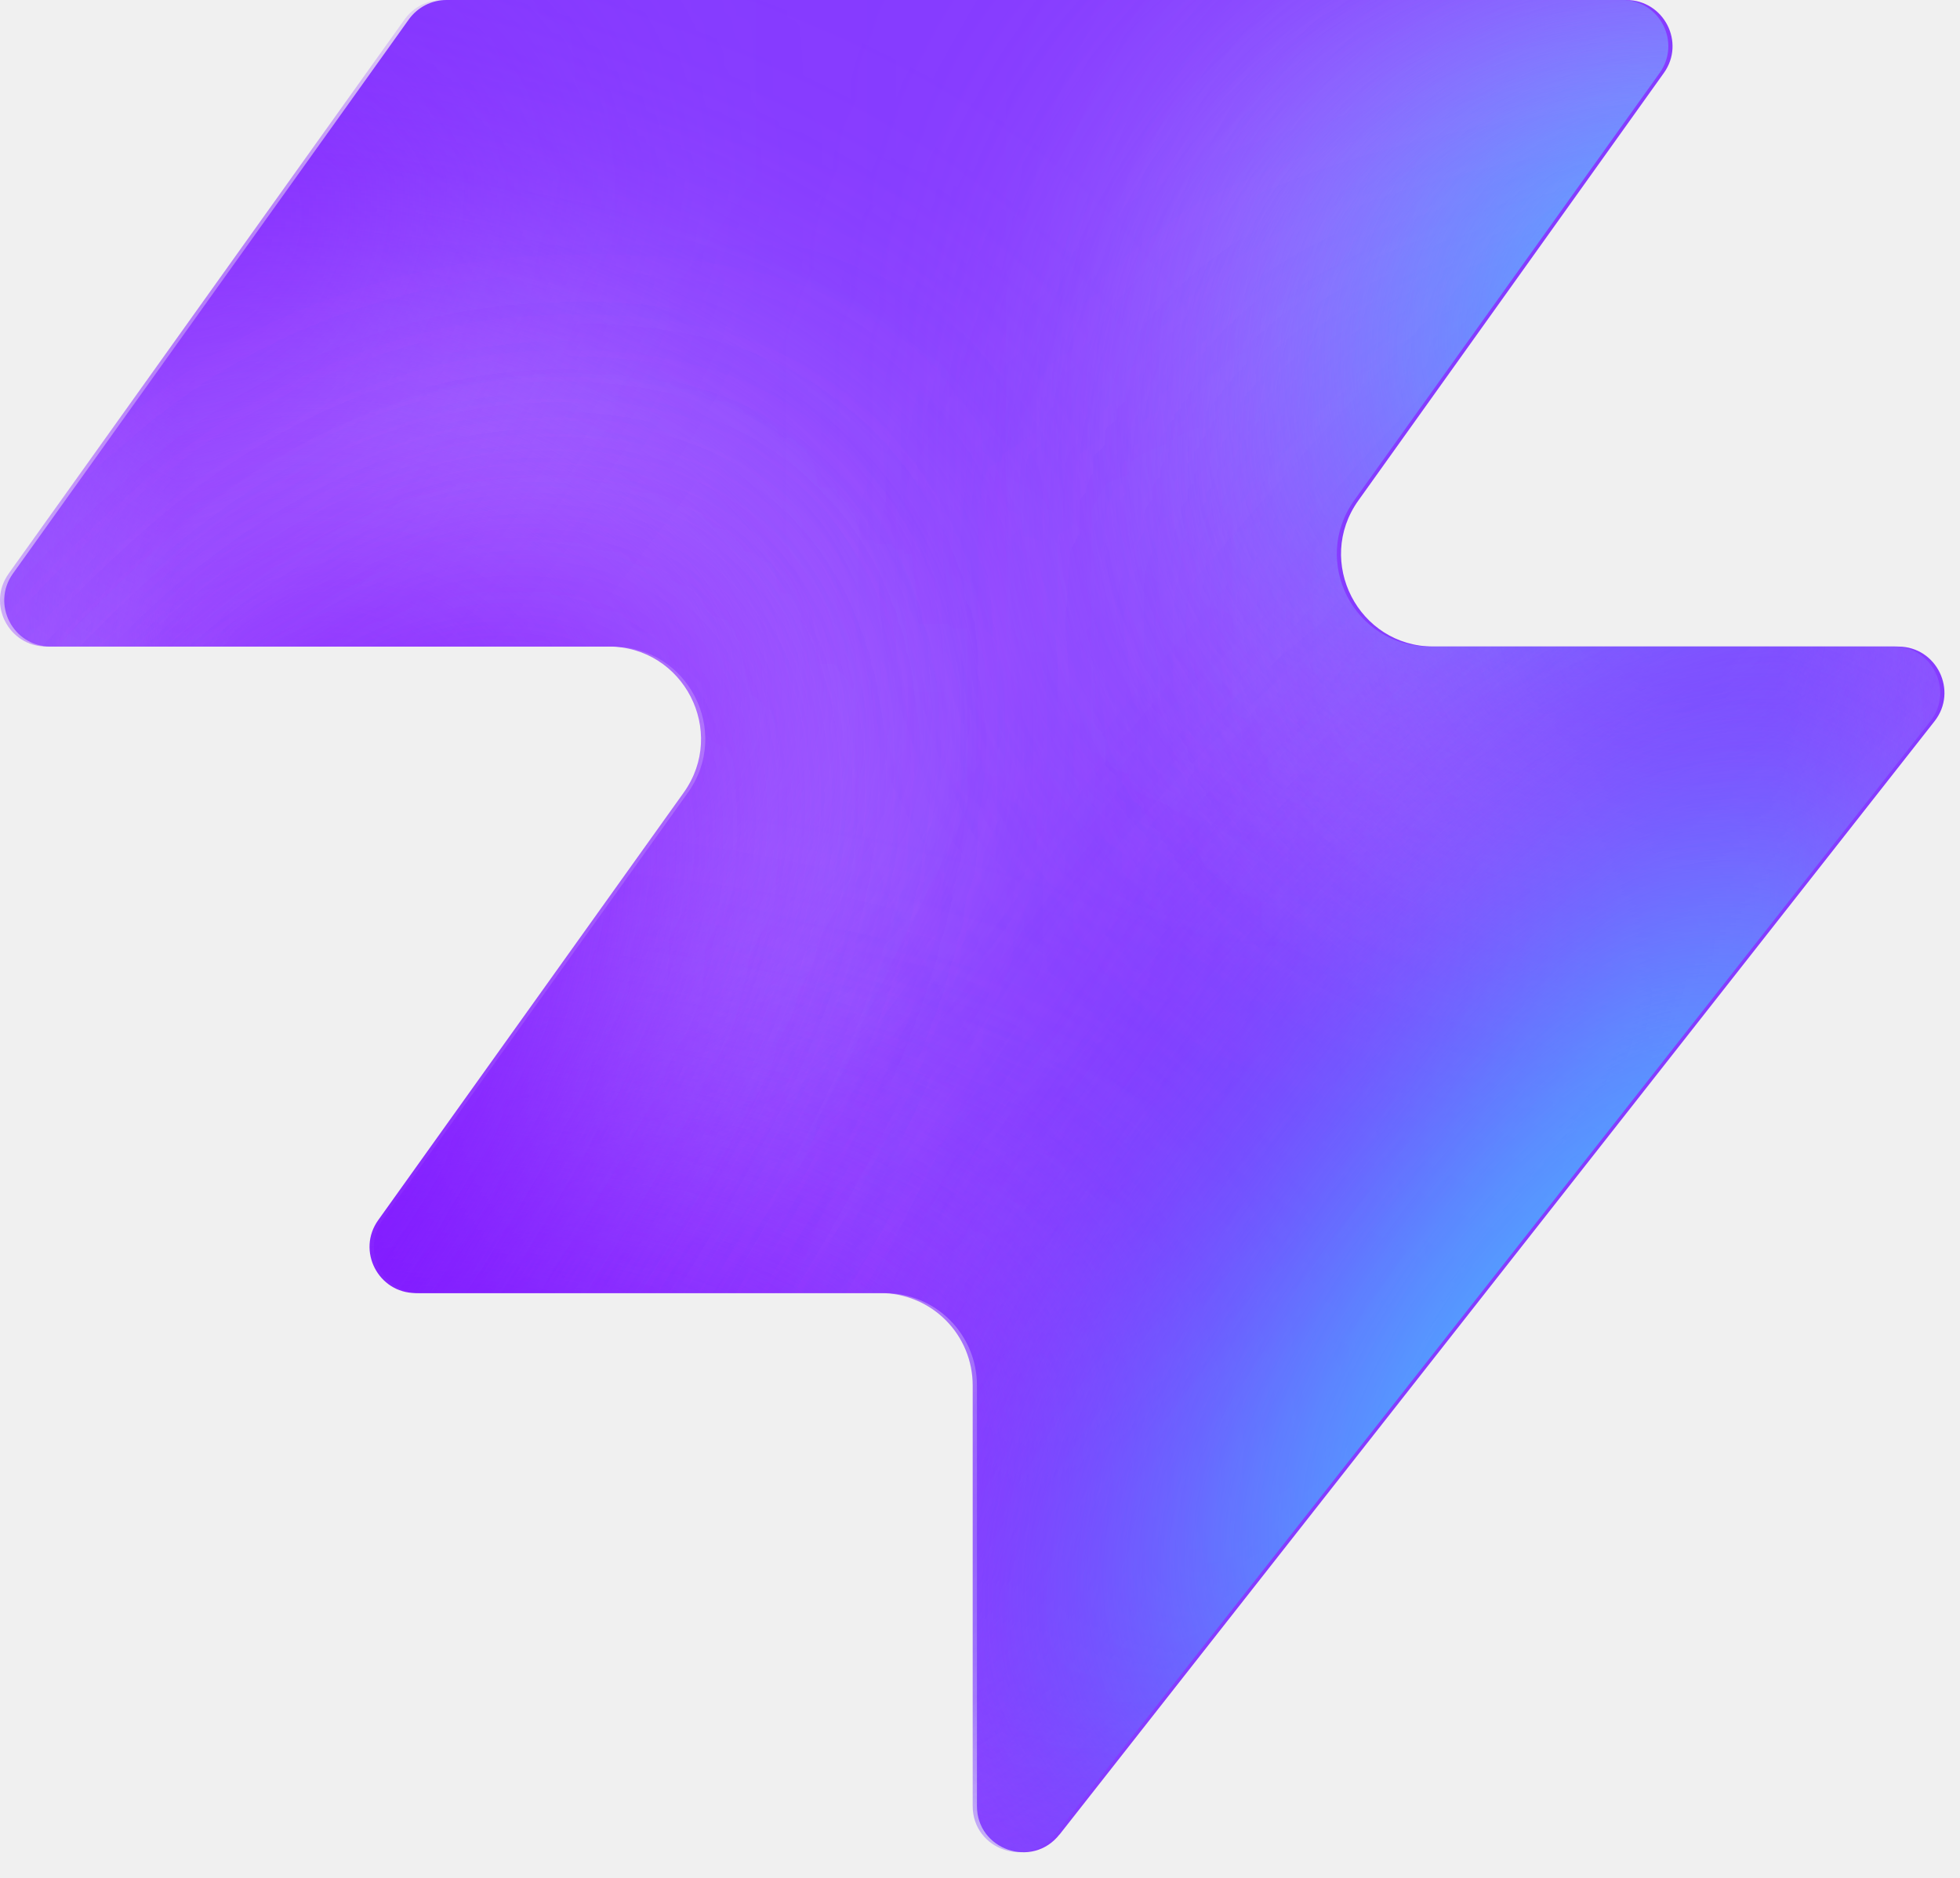
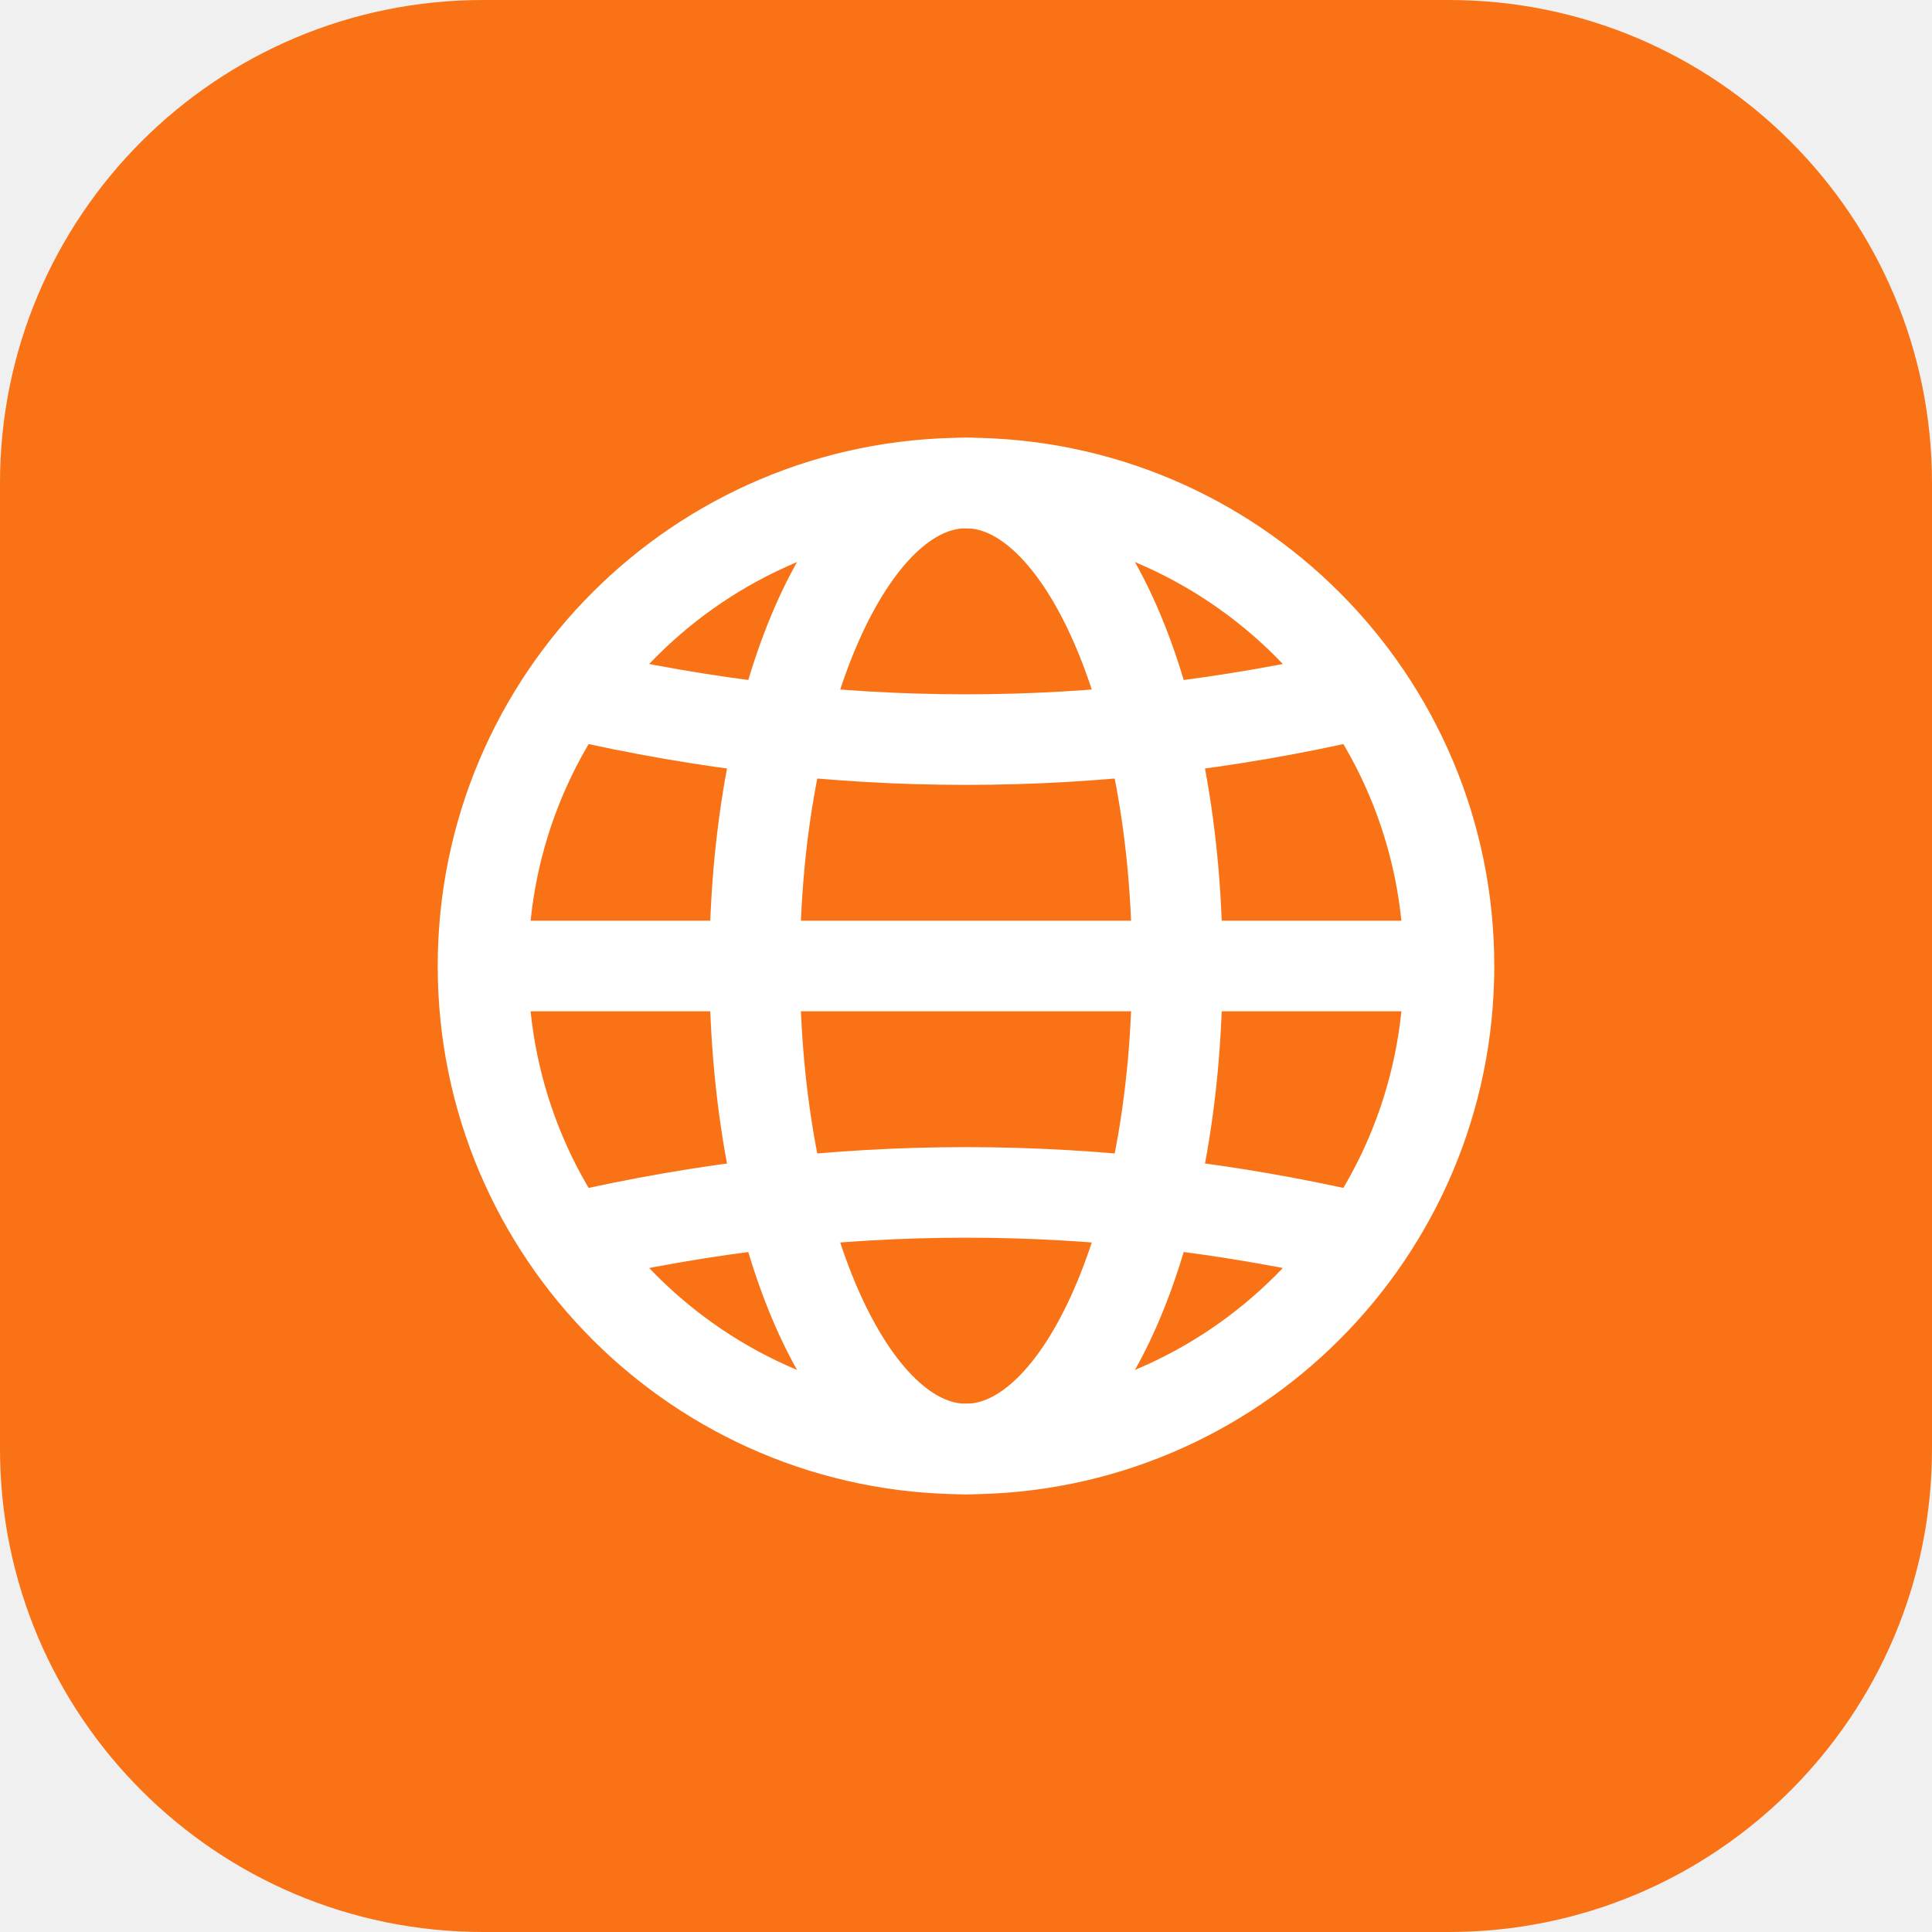
- <svg xmlns="http://www.w3.org/2000/svg" width="48" height="46" fill="none" viewBox="0 0 48 46">
-   <path fill="#863bff" d="M25.946 44.938c-.664.845-2.021.375-2.021-.698V33.937a2.26 2.26 0 0 0-2.262-2.262H10.287c-.92 0-1.456-1.04-.92-1.788l7.48-10.471c1.07-1.497 0-3.578-1.842-3.578H1.237c-.92 0-1.456-1.04-.92-1.788L10.013.474c.214-.297.556-.474.92-.474h28.894c.92 0 1.456 1.04.92 1.788l-7.48 10.471c-1.07 1.498 0 3.579 1.842 3.579h11.377c.943 0 1.473 1.088.89 1.83L25.947 44.94z" style="fill:#863bff;fill:color(display-p3 .525 .23 1);fill-opacity:1" />
-   <mask id="a" width="48" height="46" x="0" y="0" maskUnits="userSpaceOnUse" style="mask-type:alpha">
-     <path fill="#000" d="M25.842 44.938c-.664.844-2.021.375-2.021-.698V33.937a2.26 2.26 0 0 0-2.262-2.262H10.183c-.92 0-1.456-1.04-.92-1.788l7.48-10.471c1.07-1.498 0-3.579-1.842-3.579H1.133c-.92 0-1.456-1.04-.92-1.787L9.91.473c.214-.297.556-.474.92-.474h28.894c.92 0 1.456 1.04.92 1.788l-7.48 10.471c-1.07 1.498 0 3.578 1.842 3.578h11.377c.943 0 1.473 1.088.89 1.832L25.843 44.94z" style="fill:#000;fill-opacity:1" />
-   </mask>
-   <g mask="url(#a)">
-     <g filter="url(#b)">
-       <ellipse cx="5.508" cy="14.704" fill="#ede6ff" rx="5.508" ry="14.704" style="fill:#ede6ff;fill:color(display-p3 .927 .903 1);fill-opacity:1" transform="matrix(.00324 1 1 -.00324 -4.47 31.516)" />
-     </g>
-     <g filter="url(#c)">
-       <ellipse cx="10.399" cy="29.851" fill="#ede6ff" rx="10.399" ry="29.851" style="fill:#ede6ff;fill:color(display-p3 .927 .903 1);fill-opacity:1" transform="matrix(.00324 1 1 -.00324 -39.328 7.883)" />
-     </g>
-     <g filter="url(#d)">
-       <ellipse cx="5.508" cy="30.487" fill="#7e14ff" rx="5.508" ry="30.487" style="fill:#7e14ff;fill:color(display-p3 .492 .077 1);fill-opacity:1" transform="rotate(89.814 -25.913 -14.639)scale(1 -1)" />
-     </g>
-     <g filter="url(#e)">
-       <ellipse cx="5.508" cy="30.599" fill="#7e14ff" rx="5.508" ry="30.599" style="fill:#7e14ff;fill:color(display-p3 .492 .077 1);fill-opacity:1" transform="rotate(89.814 -32.644 -3.334)scale(1 -1)" />
-     </g>
-     <g filter="url(#f)">
-       <ellipse cx="5.508" cy="30.599" fill="#7e14ff" rx="5.508" ry="30.599" style="fill:#7e14ff;fill:color(display-p3 .492 .077 1);fill-opacity:1" transform="matrix(.00324 1 1 -.00324 -34.34 30.47)" />
-     </g>
-     <g filter="url(#g)">
-       <ellipse cx="14.072" cy="22.078" fill="#ede6ff" rx="14.072" ry="22.078" style="fill:#ede6ff;fill:color(display-p3 .927 .903 1);fill-opacity:1" transform="rotate(93.35 24.506 48.493)scale(-1 1)" />
-     </g>
-     <g filter="url(#h)">
-       <ellipse cx="3.47" cy="21.501" fill="#7e14ff" rx="3.47" ry="21.501" style="fill:#7e14ff;fill:color(display-p3 .492 .077 1);fill-opacity:1" transform="rotate(89.009 28.708 47.59)scale(-1 1)" />
-     </g>
-     <g filter="url(#i)">
-       <ellipse cx="3.47" cy="21.501" fill="#7e14ff" rx="3.47" ry="21.501" style="fill:#7e14ff;fill:color(display-p3 .492 .077 1);fill-opacity:1" transform="rotate(89.009 28.708 47.59)scale(-1 1)" />
-     </g>
-     <g filter="url(#j)">
-       <ellipse cx=".387" cy="8.972" fill="#7e14ff" rx="4.407" ry="29.108" style="fill:#7e14ff;fill:color(display-p3 .492 .077 1);fill-opacity:1" transform="rotate(39.51 .387 8.972)" />
-     </g>
-     <g filter="url(#k)">
-       <ellipse cx="47.523" cy="-6.092" fill="#7e14ff" rx="4.407" ry="29.108" style="fill:#7e14ff;fill:color(display-p3 .492 .077 1);fill-opacity:1" transform="rotate(37.892 47.523 -6.092)" />
-     </g>
-     <g filter="url(#l)">
-       <ellipse cx="41.412" cy="6.333" fill="#47bfff" rx="5.971" ry="9.665" style="fill:#47bfff;fill:color(display-p3 .28 .748 1);fill-opacity:1" transform="rotate(37.892 41.412 6.333)" />
-     </g>
-     <g filter="url(#m)">
-       <ellipse cx="-1.879" cy="38.332" fill="#7e14ff" rx="4.407" ry="29.108" style="fill:#7e14ff;fill:color(display-p3 .492 .077 1);fill-opacity:1" transform="rotate(37.892 -1.88 38.332)" />
-     </g>
-     <g filter="url(#n)">
-       <ellipse cx="-1.879" cy="38.332" fill="#7e14ff" rx="4.407" ry="29.108" style="fill:#7e14ff;fill:color(display-p3 .492 .077 1);fill-opacity:1" transform="rotate(37.892 -1.88 38.332)" />
-     </g>
-     <g filter="url(#o)">
-       <ellipse cx="35.651" cy="29.907" fill="#7e14ff" rx="4.407" ry="29.108" style="fill:#7e14ff;fill:color(display-p3 .492 .077 1);fill-opacity:1" transform="rotate(37.892 35.651 29.907)" />
-     </g>
-     <g filter="url(#p)">
-       <ellipse cx="38.418" cy="32.4" fill="#47bfff" rx="5.971" ry="15.297" style="fill:#47bfff;fill:color(display-p3 .28 .748 1);fill-opacity:1" transform="rotate(37.892 38.418 32.4)" />
-     </g>
-   </g>
-   <defs>
-     <filter id="b" width="60.045" height="41.654" x="-19.77" y="16.149" color-interpolation-filters="sRGB" filterUnits="userSpaceOnUse">
-       <feFlood flood-opacity="0" result="BackgroundImageFix" />
-       <feBlend in="SourceGraphic" in2="BackgroundImageFix" result="shape" />
-       <feGaussianBlur result="effect1_foregroundBlur_2002_17158" stdDeviation="7.659" />
-     </filter>
-     <filter id="c" width="90.34" height="51.437" x="-54.613" y="-7.533" color-interpolation-filters="sRGB" filterUnits="userSpaceOnUse">
-       <feFlood flood-opacity="0" result="BackgroundImageFix" />
-       <feBlend in="SourceGraphic" in2="BackgroundImageFix" result="shape" />
-       <feGaussianBlur result="effect1_foregroundBlur_2002_17158" stdDeviation="7.659" />
-     </filter>
-     <filter id="d" width="79.355" height="29.4" x="-49.64" y="2.03" color-interpolation-filters="sRGB" filterUnits="userSpaceOnUse">
-       <feFlood flood-opacity="0" result="BackgroundImageFix" />
-       <feBlend in="SourceGraphic" in2="BackgroundImageFix" result="shape" />
-       <feGaussianBlur result="effect1_foregroundBlur_2002_17158" stdDeviation="4.596" />
-     </filter>
-     <filter id="e" width="79.579" height="29.4" x="-45.045" y="20.029" color-interpolation-filters="sRGB" filterUnits="userSpaceOnUse">
-       <feFlood flood-opacity="0" result="BackgroundImageFix" />
-       <feBlend in="SourceGraphic" in2="BackgroundImageFix" result="shape" />
-       <feGaussianBlur result="effect1_foregroundBlur_2002_17158" stdDeviation="4.596" />
-     </filter>
-     <filter id="f" width="79.579" height="29.4" x="-43.513" y="21.178" color-interpolation-filters="sRGB" filterUnits="userSpaceOnUse">
-       <feFlood flood-opacity="0" result="BackgroundImageFix" />
-       <feBlend in="SourceGraphic" in2="BackgroundImageFix" result="shape" />
-       <feGaussianBlur result="effect1_foregroundBlur_2002_17158" stdDeviation="4.596" />
-     </filter>
-     <filter id="g" width="74.749" height="58.852" x="15.756" y="-17.901" color-interpolation-filters="sRGB" filterUnits="userSpaceOnUse">
-       <feFlood flood-opacity="0" result="BackgroundImageFix" />
-       <feBlend in="SourceGraphic" in2="BackgroundImageFix" result="shape" />
-       <feGaussianBlur result="effect1_foregroundBlur_2002_17158" stdDeviation="7.659" />
-     </filter>
-     <filter id="h" width="61.377" height="25.362" x="23.548" y="2.284" color-interpolation-filters="sRGB" filterUnits="userSpaceOnUse">
-       <feFlood flood-opacity="0" result="BackgroundImageFix" />
-       <feBlend in="SourceGraphic" in2="BackgroundImageFix" result="shape" />
-       <feGaussianBlur result="effect1_foregroundBlur_2002_17158" stdDeviation="4.596" />
-     </filter>
-     <filter id="i" width="61.377" height="25.362" x="23.548" y="2.284" color-interpolation-filters="sRGB" filterUnits="userSpaceOnUse">
-       <feFlood flood-opacity="0" result="BackgroundImageFix" />
-       <feBlend in="SourceGraphic" in2="BackgroundImageFix" result="shape" />
-       <feGaussianBlur result="effect1_foregroundBlur_2002_17158" stdDeviation="4.596" />
-     </filter>
-     <filter id="j" width="56.045" height="63.649" x="-27.636" y="-22.853" color-interpolation-filters="sRGB" filterUnits="userSpaceOnUse">
-       <feFlood flood-opacity="0" result="BackgroundImageFix" />
-       <feBlend in="SourceGraphic" in2="BackgroundImageFix" result="shape" />
-       <feGaussianBlur result="effect1_foregroundBlur_2002_17158" stdDeviation="4.596" />
-     </filter>
-     <filter id="k" width="54.814" height="64.646" x="20.116" y="-38.415" color-interpolation-filters="sRGB" filterUnits="userSpaceOnUse">
-       <feFlood flood-opacity="0" result="BackgroundImageFix" />
-       <feBlend in="SourceGraphic" in2="BackgroundImageFix" result="shape" />
-       <feGaussianBlur result="effect1_foregroundBlur_2002_17158" stdDeviation="4.596" />
-     </filter>
-     <filter id="l" width="33.541" height="35.313" x="24.641" y="-11.323" color-interpolation-filters="sRGB" filterUnits="userSpaceOnUse">
-       <feFlood flood-opacity="0" result="BackgroundImageFix" />
-       <feBlend in="SourceGraphic" in2="BackgroundImageFix" result="shape" />
-       <feGaussianBlur result="effect1_foregroundBlur_2002_17158" stdDeviation="4.596" />
-     </filter>
-     <filter id="m" width="54.814" height="64.646" x="-29.286" y="6.009" color-interpolation-filters="sRGB" filterUnits="userSpaceOnUse">
-       <feFlood flood-opacity="0" result="BackgroundImageFix" />
-       <feBlend in="SourceGraphic" in2="BackgroundImageFix" result="shape" />
-       <feGaussianBlur result="effect1_foregroundBlur_2002_17158" stdDeviation="4.596" />
-     </filter>
-     <filter id="n" width="54.814" height="64.646" x="-29.286" y="6.009" color-interpolation-filters="sRGB" filterUnits="userSpaceOnUse">
-       <feFlood flood-opacity="0" result="BackgroundImageFix" />
-       <feBlend in="SourceGraphic" in2="BackgroundImageFix" result="shape" />
-       <feGaussianBlur result="effect1_foregroundBlur_2002_17158" stdDeviation="4.596" />
-     </filter>
-     <filter id="o" width="54.814" height="64.646" x="8.244" y="-2.416" color-interpolation-filters="sRGB" filterUnits="userSpaceOnUse">
-       <feFlood flood-opacity="0" result="BackgroundImageFix" />
-       <feBlend in="SourceGraphic" in2="BackgroundImageFix" result="shape" />
-       <feGaussianBlur result="effect1_foregroundBlur_2002_17158" stdDeviation="4.596" />
-     </filter>
-     <filter id="p" width="39.409" height="43.623" x="18.713" y="10.588" color-interpolation-filters="sRGB" filterUnits="userSpaceOnUse">
-       <feFlood flood-opacity="0" result="BackgroundImageFix" />
-       <feBlend in="SourceGraphic" in2="BackgroundImageFix" result="shape" />
-       <feGaussianBlur result="effect1_foregroundBlur_2002_17158" stdDeviation="4.596" />
-     </filter>
-   </defs>
+ <svg xmlns="http://www.w3.org/2000/svg" viewBox="0 0 32 32" fill="none">
+   <rect width="32" height="32" rx="8" fill="#f97316" />
+   <circle cx="16" cy="16" r="8" stroke="white" stroke-width="1.5" fill="none" />
+   <line x1="8" y1="16" x2="24" y2="16" stroke="white" stroke-width="1.5" />
+   <ellipse cx="16" cy="16" rx="3.5" ry="8" stroke="white" stroke-width="1.5" fill="none" />
+   <path d="M9.5 11.5 Q16 13 22.5 11.5" stroke="white" stroke-width="1.5" fill="none" />
+   <path d="M9.5 20.5 Q16 19 22.5 20.5" stroke="white" stroke-width="1.5" fill="none" />
</svg>
